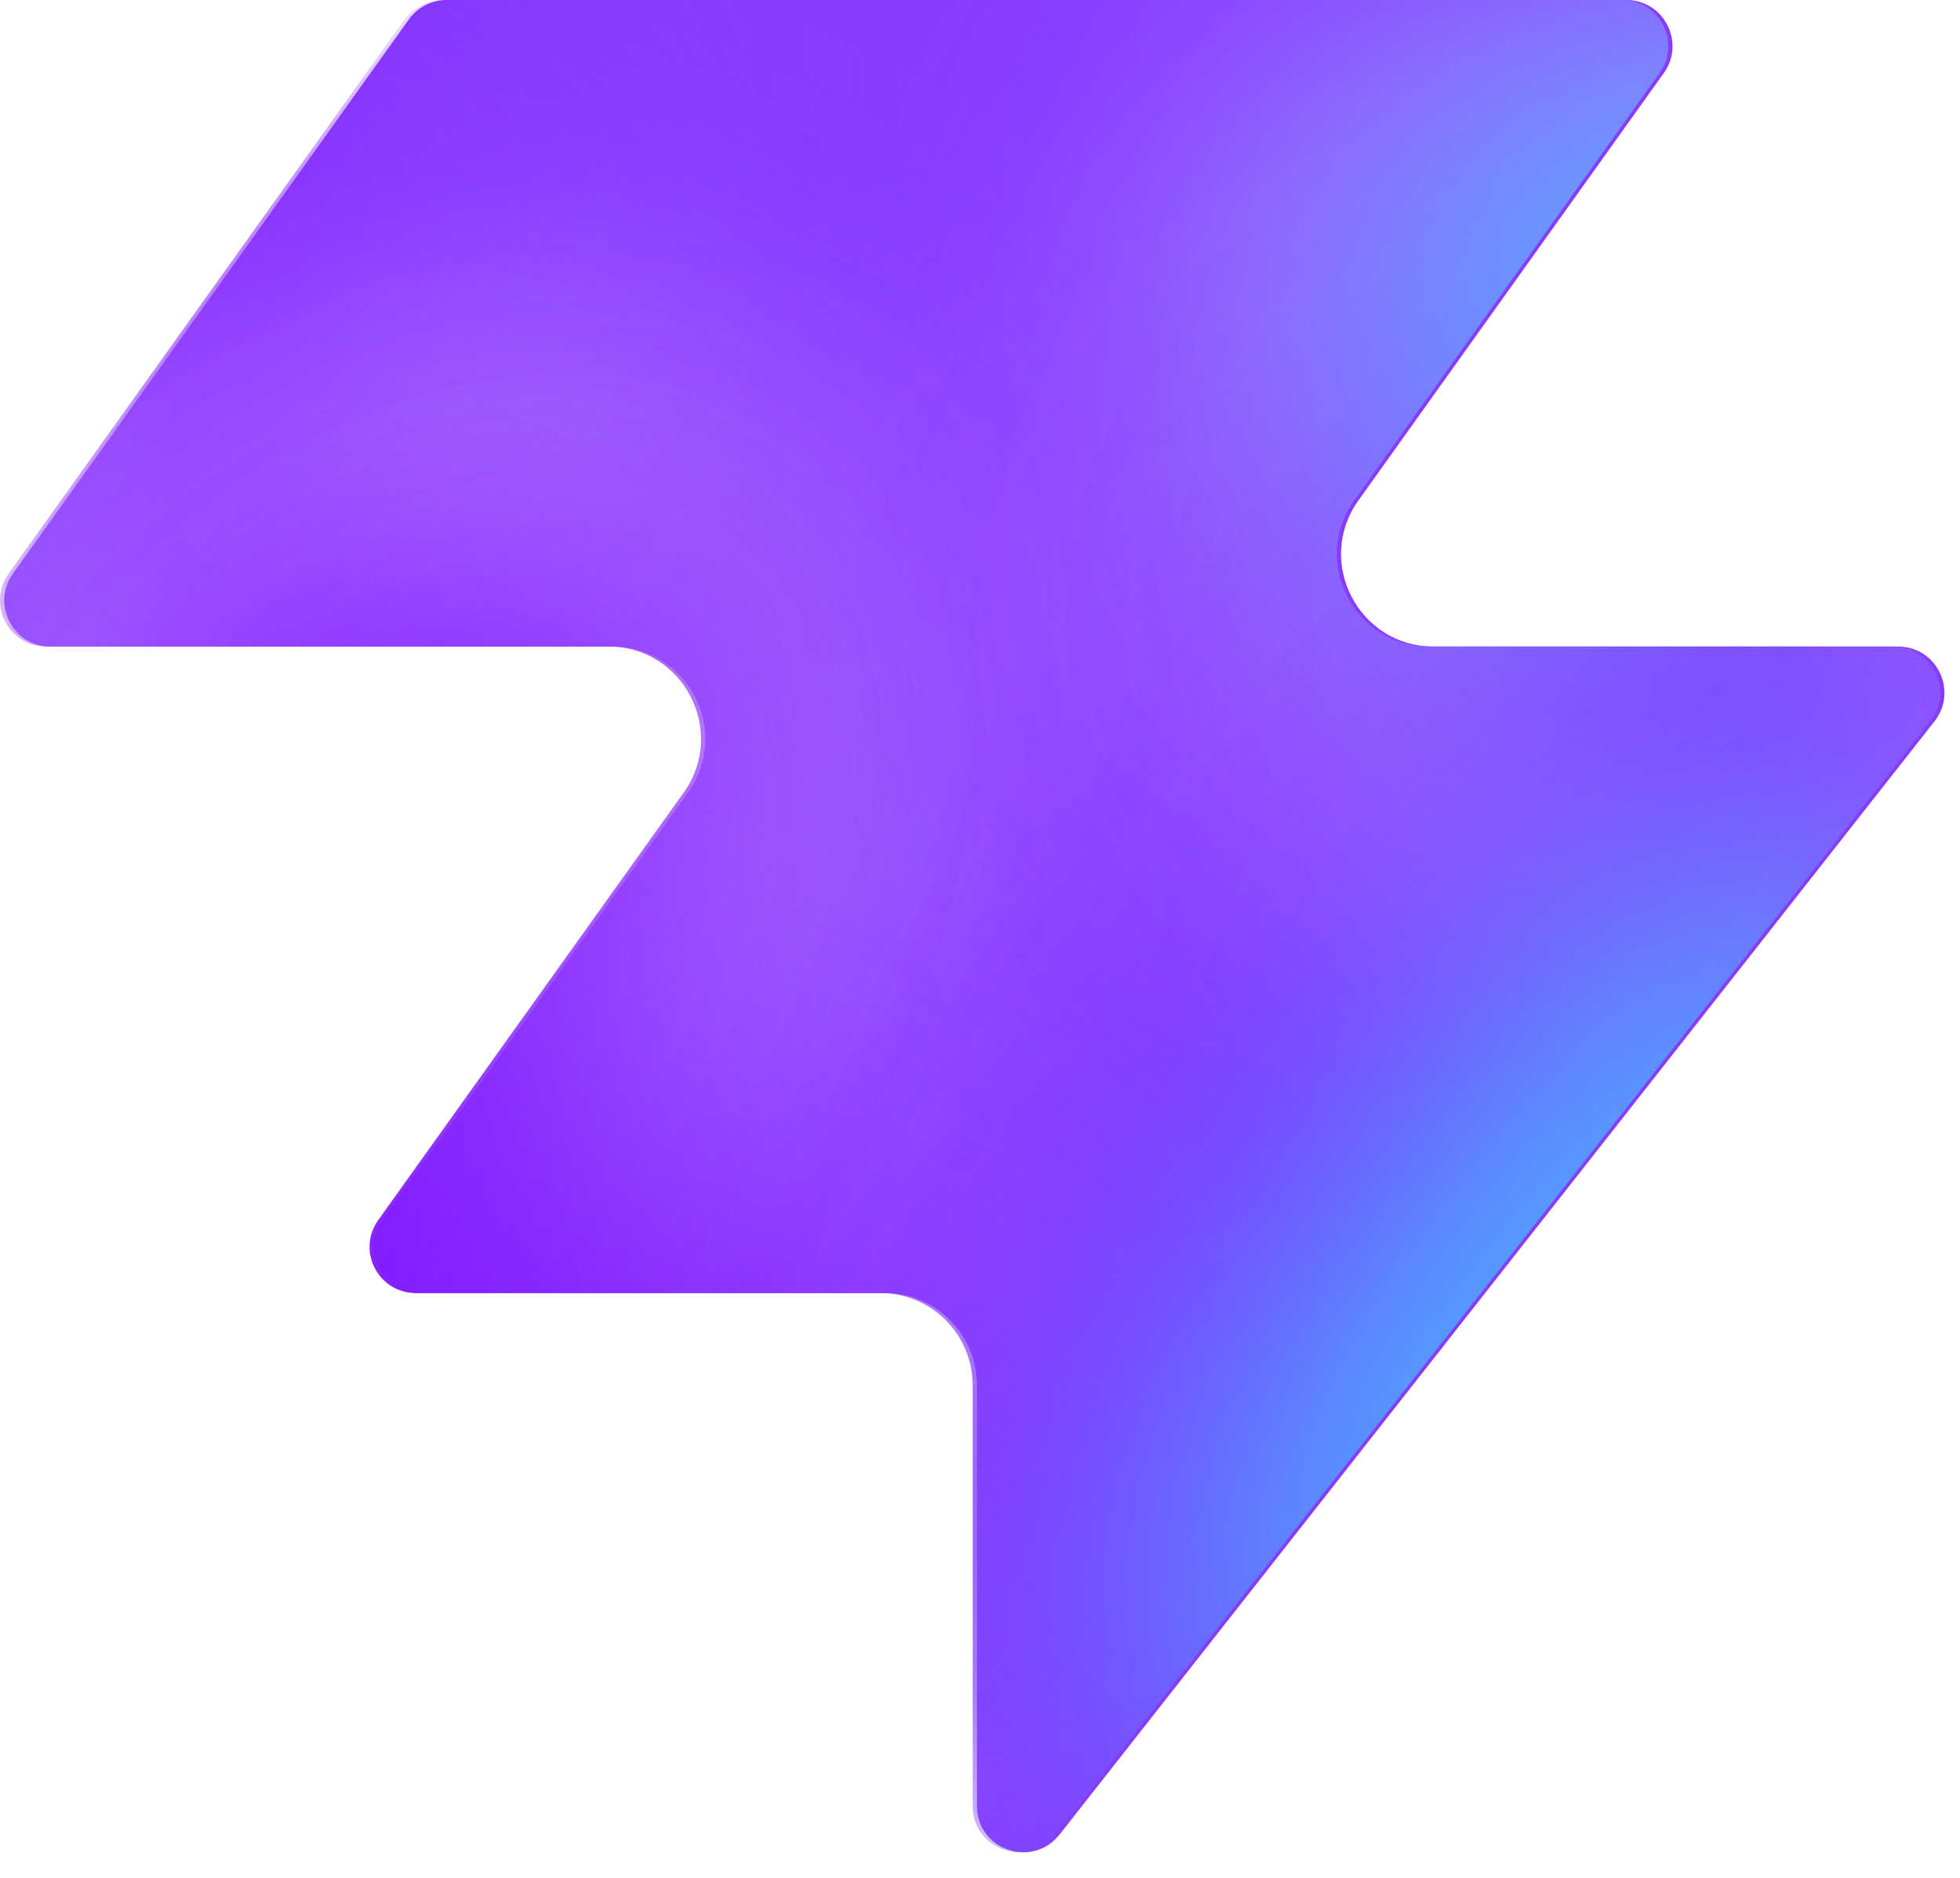
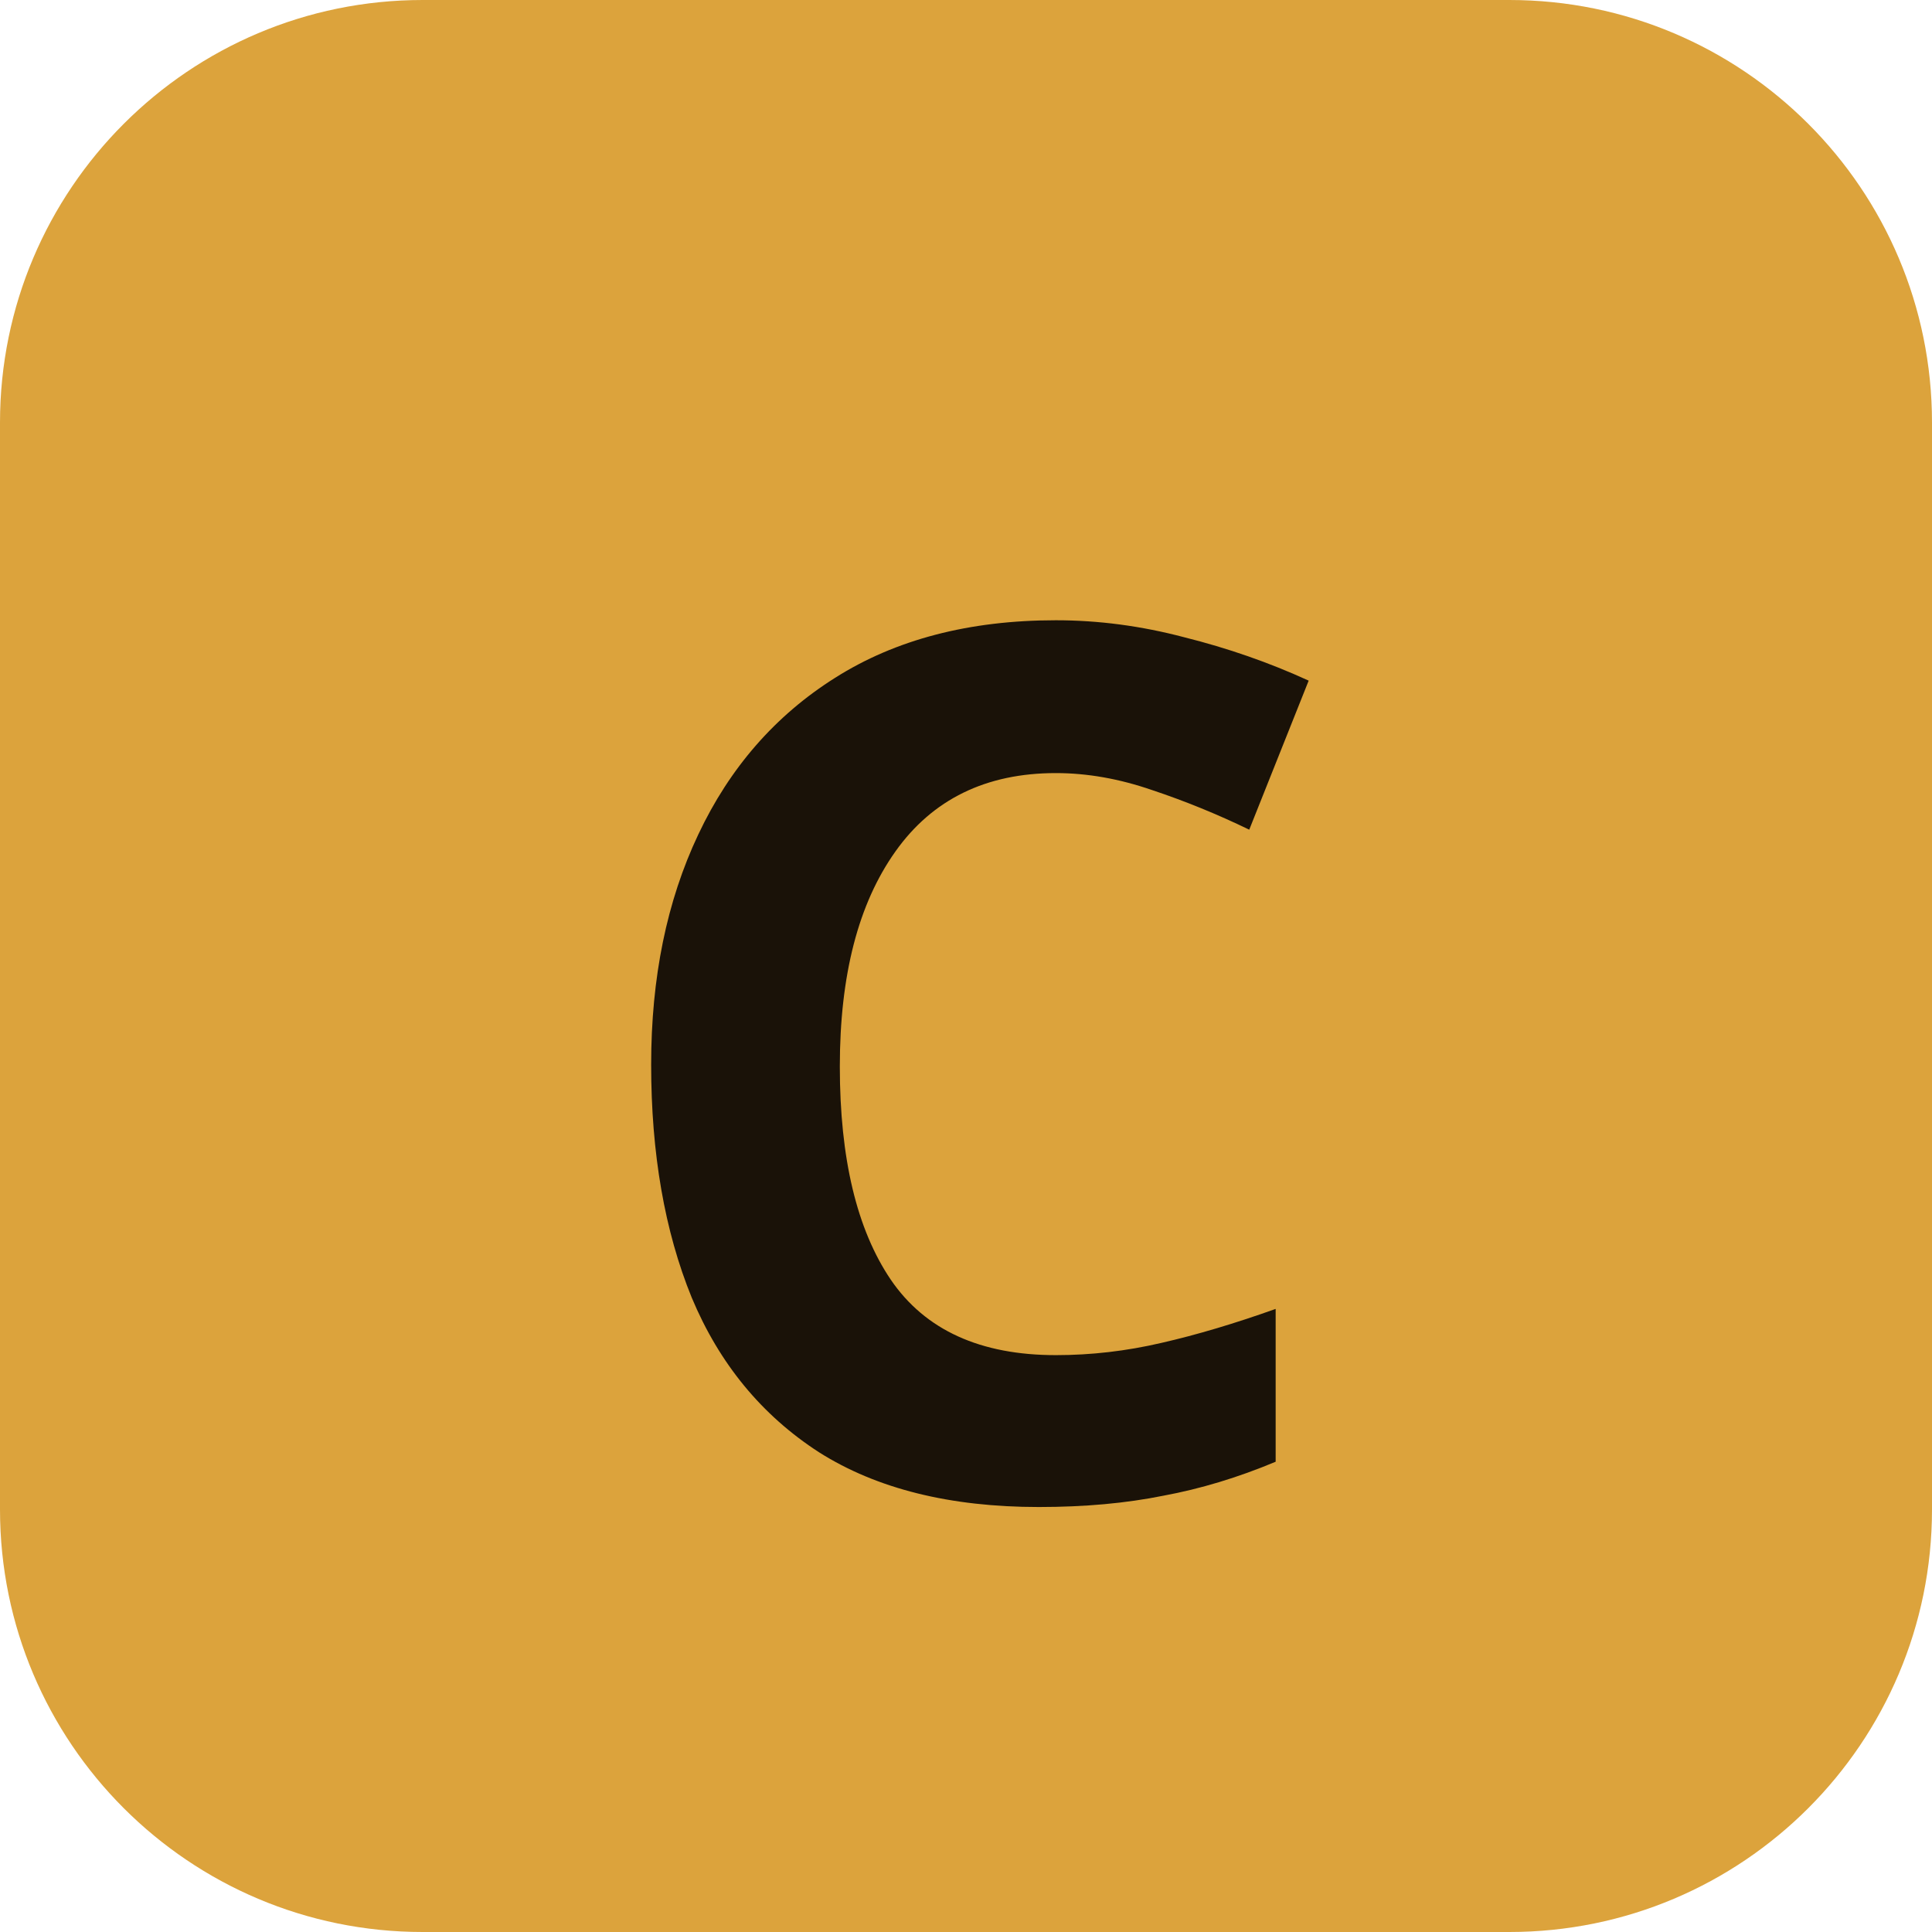
- <svg xmlns="http://www.w3.org/2000/svg" width="48" height="46" fill="none" viewBox="0 0 48 46">
-   <path fill="#863bff" d="M25.946 44.938c-.664.845-2.021.375-2.021-.698V33.937a2.26 2.26 0 0 0-2.262-2.262H10.287c-.92 0-1.456-1.04-.92-1.788l7.48-10.471c1.07-1.497 0-3.578-1.842-3.578H1.237c-.92 0-1.456-1.04-.92-1.788L10.013.474c.214-.297.556-.474.92-.474h28.894c.92 0 1.456 1.04.92 1.788l-7.48 10.471c-1.07 1.498 0 3.579 1.842 3.579h11.377c.943 0 1.473 1.088.89 1.83L25.947 44.94z" style="fill:#863bff;fill:color(display-p3 .525 .23 1);fill-opacity:1" />
-   <mask id="a" width="48" height="46" x="0" y="0" maskUnits="userSpaceOnUse" style="mask-type:alpha">
-     <path fill="#000" d="M25.842 44.938c-.664.844-2.021.375-2.021-.698V33.937a2.26 2.26 0 0 0-2.262-2.262H10.183c-.92 0-1.456-1.04-.92-1.788l7.48-10.471c1.07-1.498 0-3.579-1.842-3.579H1.133c-.92 0-1.456-1.04-.92-1.787L9.91.473c.214-.297.556-.474.92-.474h28.894c.92 0 1.456 1.04.92 1.788l-7.48 10.471c-1.07 1.498 0 3.578 1.842 3.578h11.377c.943 0 1.473 1.088.89 1.832L25.843 44.94z" style="fill:#000;fill-opacity:1" />
-   </mask>
-   <g mask="url(#a)">
-     <g filter="url(#b)">
-       <ellipse cx="5.508" cy="14.704" fill="#ede6ff" rx="5.508" ry="14.704" style="fill:#ede6ff;fill:color(display-p3 .927 .903 1);fill-opacity:1" transform="matrix(.00324 1 1 -.00324 -4.47 31.516)" />
-     </g>
-     <g filter="url(#c)">
-       <ellipse cx="10.399" cy="29.851" fill="#ede6ff" rx="10.399" ry="29.851" style="fill:#ede6ff;fill:color(display-p3 .927 .903 1);fill-opacity:1" transform="matrix(.00324 1 1 -.00324 -39.328 7.883)" />
-     </g>
-     <g filter="url(#d)">
-       <ellipse cx="5.508" cy="30.487" fill="#7e14ff" rx="5.508" ry="30.487" style="fill:#7e14ff;fill:color(display-p3 .492 .077 1);fill-opacity:1" transform="rotate(89.814 -25.913 -14.639)scale(1 -1)" />
-     </g>
-     <g filter="url(#e)">
-       <ellipse cx="5.508" cy="30.599" fill="#7e14ff" rx="5.508" ry="30.599" style="fill:#7e14ff;fill:color(display-p3 .492 .077 1);fill-opacity:1" transform="rotate(89.814 -32.644 -3.334)scale(1 -1)" />
-     </g>
-     <g filter="url(#f)">
-       <ellipse cx="5.508" cy="30.599" fill="#7e14ff" rx="5.508" ry="30.599" style="fill:#7e14ff;fill:color(display-p3 .492 .077 1);fill-opacity:1" transform="matrix(.00324 1 1 -.00324 -34.34 30.47)" />
-     </g>
-     <g filter="url(#g)">
-       <ellipse cx="14.072" cy="22.078" fill="#ede6ff" rx="14.072" ry="22.078" style="fill:#ede6ff;fill:color(display-p3 .927 .903 1);fill-opacity:1" transform="rotate(93.35 24.506 48.493)scale(-1 1)" />
-     </g>
-     <g filter="url(#h)">
-       <ellipse cx="3.47" cy="21.501" fill="#7e14ff" rx="3.47" ry="21.501" style="fill:#7e14ff;fill:color(display-p3 .492 .077 1);fill-opacity:1" transform="rotate(89.009 28.708 47.59)scale(-1 1)" />
-     </g>
-     <g filter="url(#i)">
-       <ellipse cx="3.47" cy="21.501" fill="#7e14ff" rx="3.47" ry="21.501" style="fill:#7e14ff;fill:color(display-p3 .492 .077 1);fill-opacity:1" transform="rotate(89.009 28.708 47.59)scale(-1 1)" />
-     </g>
-     <g filter="url(#j)">
-       <ellipse cx=".387" cy="8.972" fill="#7e14ff" rx="4.407" ry="29.108" style="fill:#7e14ff;fill:color(display-p3 .492 .077 1);fill-opacity:1" transform="rotate(39.51 .387 8.972)" />
-     </g>
-     <g filter="url(#k)">
-       <ellipse cx="47.523" cy="-6.092" fill="#7e14ff" rx="4.407" ry="29.108" style="fill:#7e14ff;fill:color(display-p3 .492 .077 1);fill-opacity:1" transform="rotate(37.892 47.523 -6.092)" />
-     </g>
-     <g filter="url(#l)">
-       <ellipse cx="41.412" cy="6.333" fill="#47bfff" rx="5.971" ry="9.665" style="fill:#47bfff;fill:color(display-p3 .28 .748 1);fill-opacity:1" transform="rotate(37.892 41.412 6.333)" />
-     </g>
-     <g filter="url(#m)">
-       <ellipse cx="-1.879" cy="38.332" fill="#7e14ff" rx="4.407" ry="29.108" style="fill:#7e14ff;fill:color(display-p3 .492 .077 1);fill-opacity:1" transform="rotate(37.892 -1.88 38.332)" />
-     </g>
-     <g filter="url(#n)">
-       <ellipse cx="-1.879" cy="38.332" fill="#7e14ff" rx="4.407" ry="29.108" style="fill:#7e14ff;fill:color(display-p3 .492 .077 1);fill-opacity:1" transform="rotate(37.892 -1.88 38.332)" />
-     </g>
-     <g filter="url(#o)">
-       <ellipse cx="35.651" cy="29.907" fill="#7e14ff" rx="4.407" ry="29.108" style="fill:#7e14ff;fill:color(display-p3 .492 .077 1);fill-opacity:1" transform="rotate(37.892 35.651 29.907)" />
-     </g>
-     <g filter="url(#p)">
-       <ellipse cx="38.418" cy="32.4" fill="#47bfff" rx="5.971" ry="15.297" style="fill:#47bfff;fill:color(display-p3 .28 .748 1);fill-opacity:1" transform="rotate(37.892 38.418 32.4)" />
-     </g>
-   </g>
-   <defs>
-     <filter id="b" width="60.045" height="41.654" x="-19.77" y="16.149" color-interpolation-filters="sRGB" filterUnits="userSpaceOnUse">
-       <feFlood flood-opacity="0" result="BackgroundImageFix" />
-       <feBlend in="SourceGraphic" in2="BackgroundImageFix" result="shape" />
-       <feGaussianBlur result="effect1_foregroundBlur_2002_17158" stdDeviation="7.659" />
-     </filter>
-     <filter id="c" width="90.34" height="51.437" x="-54.613" y="-7.533" color-interpolation-filters="sRGB" filterUnits="userSpaceOnUse">
-       <feFlood flood-opacity="0" result="BackgroundImageFix" />
-       <feBlend in="SourceGraphic" in2="BackgroundImageFix" result="shape" />
-       <feGaussianBlur result="effect1_foregroundBlur_2002_17158" stdDeviation="7.659" />
-     </filter>
-     <filter id="d" width="79.355" height="29.4" x="-49.64" y="2.03" color-interpolation-filters="sRGB" filterUnits="userSpaceOnUse">
-       <feFlood flood-opacity="0" result="BackgroundImageFix" />
-       <feBlend in="SourceGraphic" in2="BackgroundImageFix" result="shape" />
-       <feGaussianBlur result="effect1_foregroundBlur_2002_17158" stdDeviation="4.596" />
-     </filter>
-     <filter id="e" width="79.579" height="29.4" x="-45.045" y="20.029" color-interpolation-filters="sRGB" filterUnits="userSpaceOnUse">
-       <feFlood flood-opacity="0" result="BackgroundImageFix" />
-       <feBlend in="SourceGraphic" in2="BackgroundImageFix" result="shape" />
-       <feGaussianBlur result="effect1_foregroundBlur_2002_17158" stdDeviation="4.596" />
-     </filter>
-     <filter id="f" width="79.579" height="29.4" x="-43.513" y="21.178" color-interpolation-filters="sRGB" filterUnits="userSpaceOnUse">
-       <feFlood flood-opacity="0" result="BackgroundImageFix" />
-       <feBlend in="SourceGraphic" in2="BackgroundImageFix" result="shape" />
-       <feGaussianBlur result="effect1_foregroundBlur_2002_17158" stdDeviation="4.596" />
-     </filter>
-     <filter id="g" width="74.749" height="58.852" x="15.756" y="-17.901" color-interpolation-filters="sRGB" filterUnits="userSpaceOnUse">
-       <feFlood flood-opacity="0" result="BackgroundImageFix" />
-       <feBlend in="SourceGraphic" in2="BackgroundImageFix" result="shape" />
-       <feGaussianBlur result="effect1_foregroundBlur_2002_17158" stdDeviation="7.659" />
-     </filter>
-     <filter id="h" width="61.377" height="25.362" x="23.548" y="2.284" color-interpolation-filters="sRGB" filterUnits="userSpaceOnUse">
-       <feFlood flood-opacity="0" result="BackgroundImageFix" />
-       <feBlend in="SourceGraphic" in2="BackgroundImageFix" result="shape" />
-       <feGaussianBlur result="effect1_foregroundBlur_2002_17158" stdDeviation="4.596" />
-     </filter>
-     <filter id="i" width="61.377" height="25.362" x="23.548" y="2.284" color-interpolation-filters="sRGB" filterUnits="userSpaceOnUse">
-       <feFlood flood-opacity="0" result="BackgroundImageFix" />
-       <feBlend in="SourceGraphic" in2="BackgroundImageFix" result="shape" />
-       <feGaussianBlur result="effect1_foregroundBlur_2002_17158" stdDeviation="4.596" />
-     </filter>
-     <filter id="j" width="56.045" height="63.649" x="-27.636" y="-22.853" color-interpolation-filters="sRGB" filterUnits="userSpaceOnUse">
-       <feFlood flood-opacity="0" result="BackgroundImageFix" />
-       <feBlend in="SourceGraphic" in2="BackgroundImageFix" result="shape" />
-       <feGaussianBlur result="effect1_foregroundBlur_2002_17158" stdDeviation="4.596" />
-     </filter>
-     <filter id="k" width="54.814" height="64.646" x="20.116" y="-38.415" color-interpolation-filters="sRGB" filterUnits="userSpaceOnUse">
-       <feFlood flood-opacity="0" result="BackgroundImageFix" />
-       <feBlend in="SourceGraphic" in2="BackgroundImageFix" result="shape" />
-       <feGaussianBlur result="effect1_foregroundBlur_2002_17158" stdDeviation="4.596" />
-     </filter>
-     <filter id="l" width="33.541" height="35.313" x="24.641" y="-11.323" color-interpolation-filters="sRGB" filterUnits="userSpaceOnUse">
-       <feFlood flood-opacity="0" result="BackgroundImageFix" />
-       <feBlend in="SourceGraphic" in2="BackgroundImageFix" result="shape" />
-       <feGaussianBlur result="effect1_foregroundBlur_2002_17158" stdDeviation="4.596" />
-     </filter>
-     <filter id="m" width="54.814" height="64.646" x="-29.286" y="6.009" color-interpolation-filters="sRGB" filterUnits="userSpaceOnUse">
-       <feFlood flood-opacity="0" result="BackgroundImageFix" />
-       <feBlend in="SourceGraphic" in2="BackgroundImageFix" result="shape" />
-       <feGaussianBlur result="effect1_foregroundBlur_2002_17158" stdDeviation="4.596" />
-     </filter>
-     <filter id="n" width="54.814" height="64.646" x="-29.286" y="6.009" color-interpolation-filters="sRGB" filterUnits="userSpaceOnUse">
-       <feFlood flood-opacity="0" result="BackgroundImageFix" />
-       <feBlend in="SourceGraphic" in2="BackgroundImageFix" result="shape" />
-       <feGaussianBlur result="effect1_foregroundBlur_2002_17158" stdDeviation="4.596" />
-     </filter>
-     <filter id="o" width="54.814" height="64.646" x="8.244" y="-2.416" color-interpolation-filters="sRGB" filterUnits="userSpaceOnUse">
-       <feFlood flood-opacity="0" result="BackgroundImageFix" />
-       <feBlend in="SourceGraphic" in2="BackgroundImageFix" result="shape" />
-       <feGaussianBlur result="effect1_foregroundBlur_2002_17158" stdDeviation="4.596" />
-     </filter>
-     <filter id="p" width="39.409" height="43.623" x="18.713" y="10.588" color-interpolation-filters="sRGB" filterUnits="userSpaceOnUse">
-       <feFlood flood-opacity="0" result="BackgroundImageFix" />
-       <feBlend in="SourceGraphic" in2="BackgroundImageFix" result="shape" />
-       <feGaussianBlur result="effect1_foregroundBlur_2002_17158" stdDeviation="4.596" />
-     </filter>
-   </defs>
+ <svg xmlns="http://www.w3.org/2000/svg" width="32" height="32" viewBox="0 0 32 32">
+   <rect width="32" height="32" rx="7" fill="#dca33c" />
+   <text x="16" y="17" text-anchor="middle" dominant-baseline="central" font-family="'Space Grotesk','Segoe UI',system-ui,sans-serif" font-size="20" font-weight="700" fill="#1a1208">C</text>
</svg>
